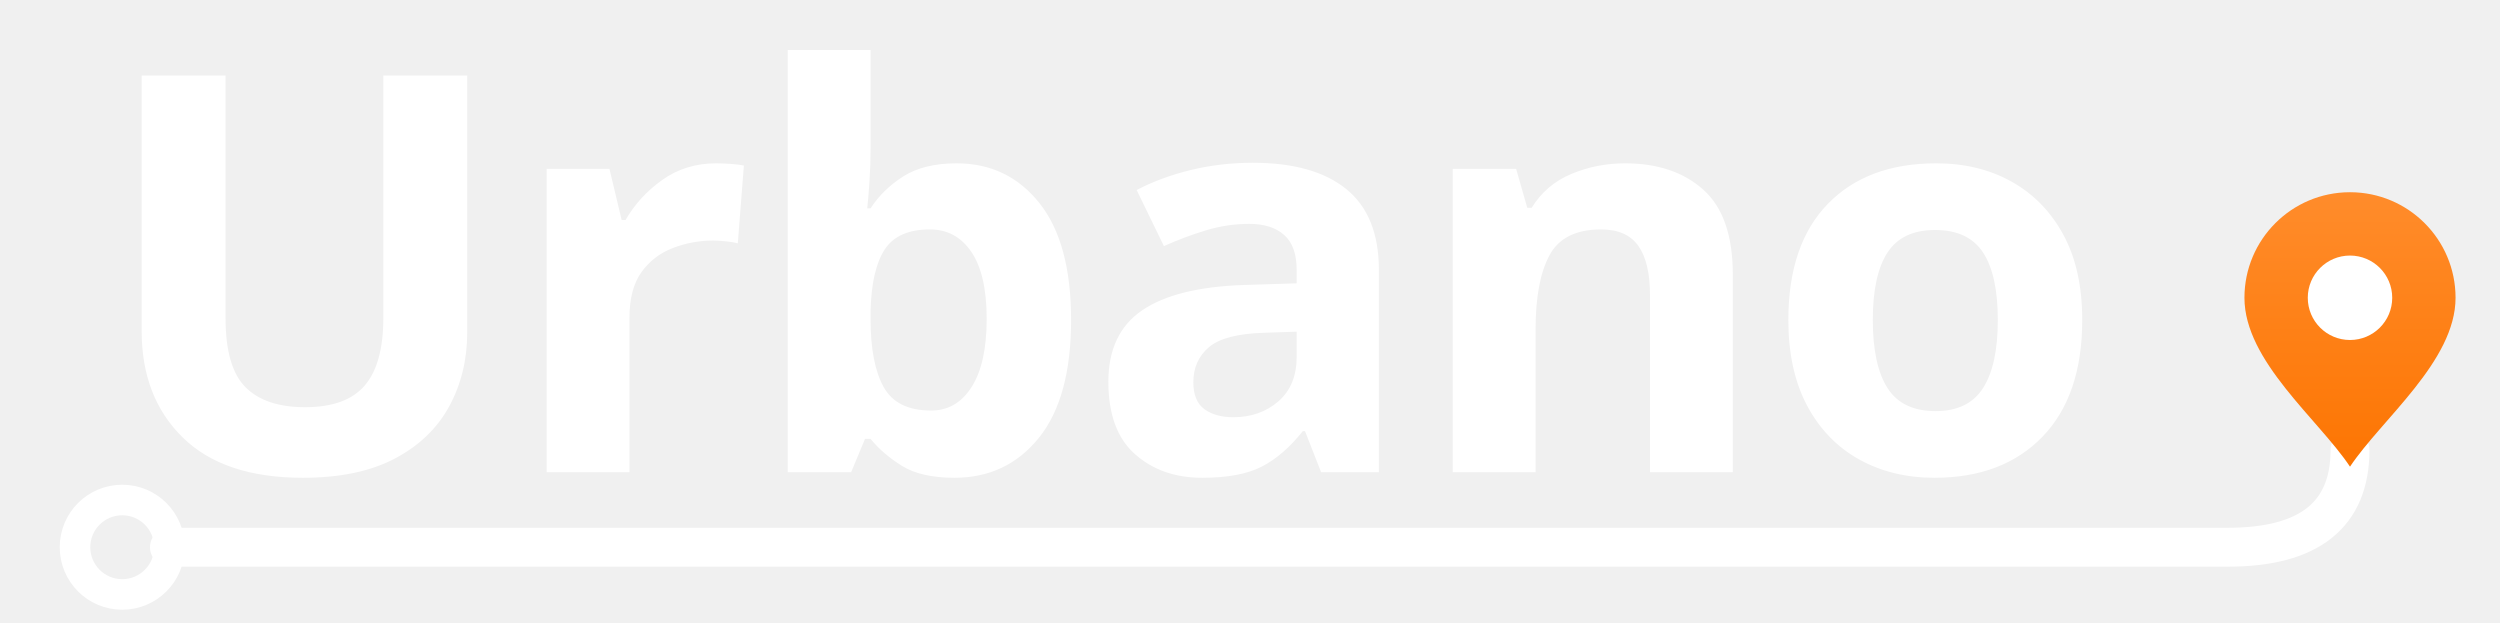
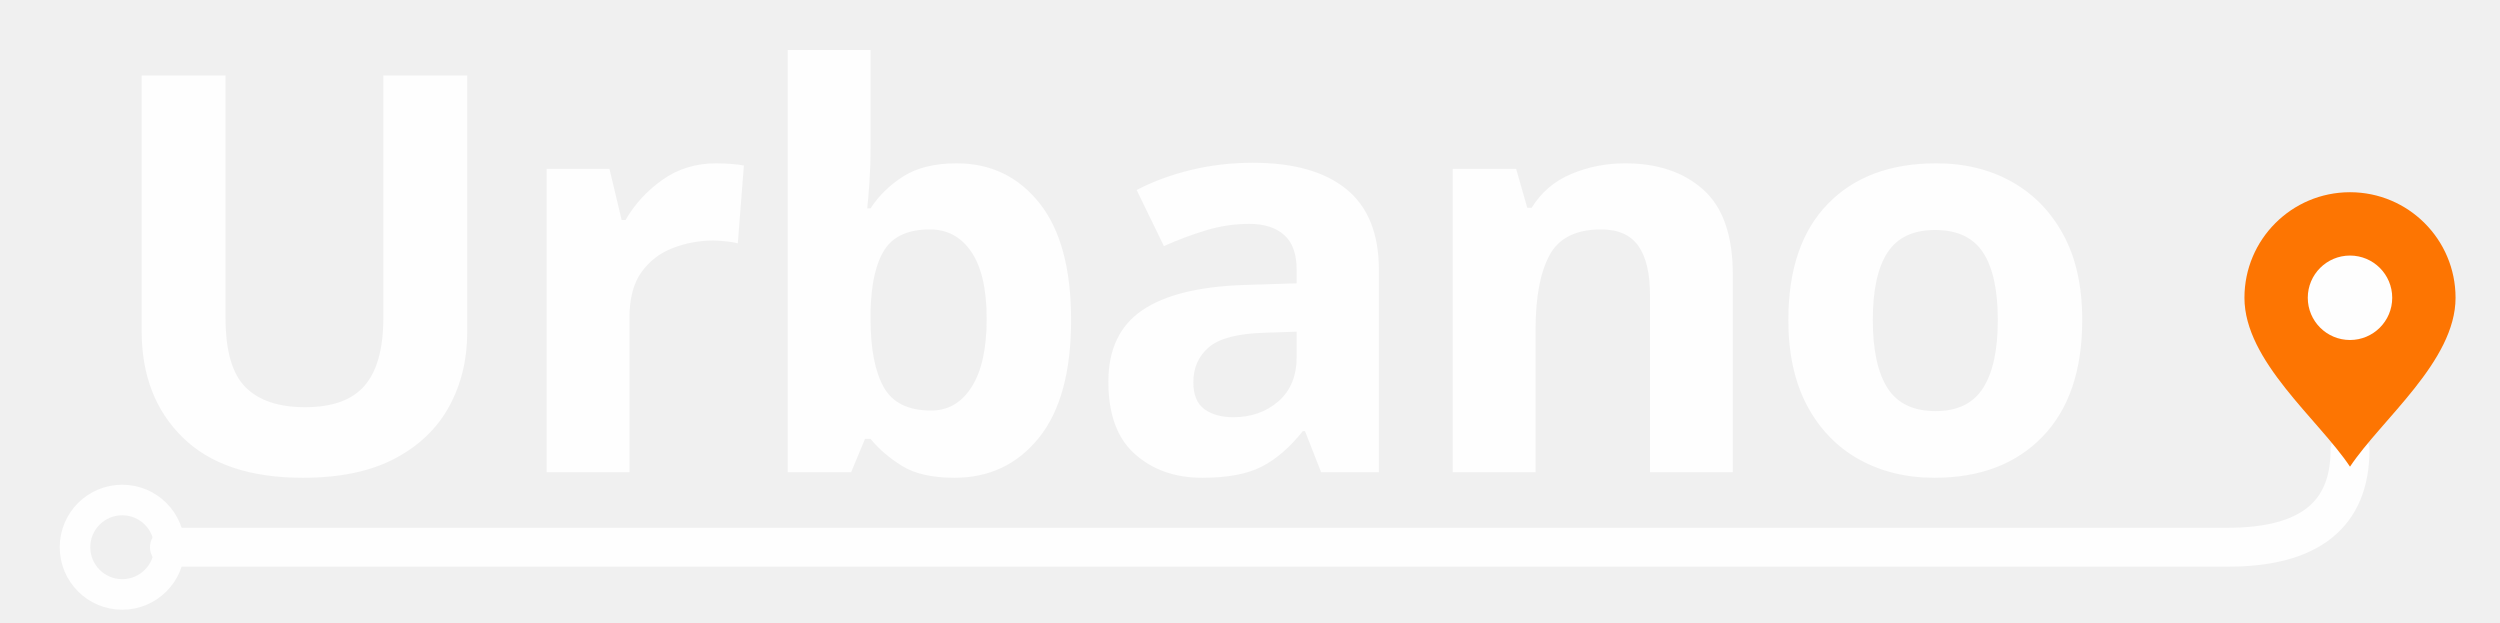
<svg xmlns="http://www.w3.org/2000/svg" width="900" height="224" viewBox="0 0 900 224">
  <defs>
-     <linearGradient id="pin" x1="0" y1="0" x2="0" y2="1">
-       <stop offset="0" stop-color="#FF8C2B" />
-       <stop offset="1" stop-color="#FD7502" />
-     </linearGradient>
  </defs>
-   <text x="34" y="170" font-family="Montserrat" font-weight="800" font-size="200" letter-spacing="-4" fill="#FFFFFF">Urbano</text>
-   <path d="M61 197 H802 Q846 197 846 162" fill="none" stroke="#FFFFFF" stroke-width="14" stroke-linecap="round" stroke-linejoin="round" />
-   <circle cx="44" cy="197" r="17" fill="none" stroke="#FFFFFF" stroke-width="11" />
-   <path d="M846 168 C834.6 150.9 808 130.0 808 107.2 A38 38 0 1 1 884 107.2 C884 130.0 857.4 150.9 846 168 Z" fill="url(#pin)" />
-   <circle cx="846" cy="107.2" r="15.2" fill="#FFFFFF" />
+   <text x="34" y="170" font-family="Montserrat" font-weight="800" font-size="200" letter-spacing="-4" fill="#FEFEFE">Urbano</text>
+   <path d="M61 197 H802 Q846 197 846 162" fill="none" stroke="#FEFEFE" stroke-width="14" stroke-linecap="round" stroke-linejoin="round" />
+   <circle cx="44" cy="197" r="17" fill="none" stroke="#FEFEFE" stroke-width="11" />
+   <path d="M846 168 C834.6 150.9 808 130.0 808 107.2 A38 38 0 1 1 884 107.2 C884 130.0 857.4 150.9 846 168 Z" fill="#FD7502" />
+   <circle cx="846" cy="107.2" r="15.2" fill="#FEFEFE" />
</svg>
